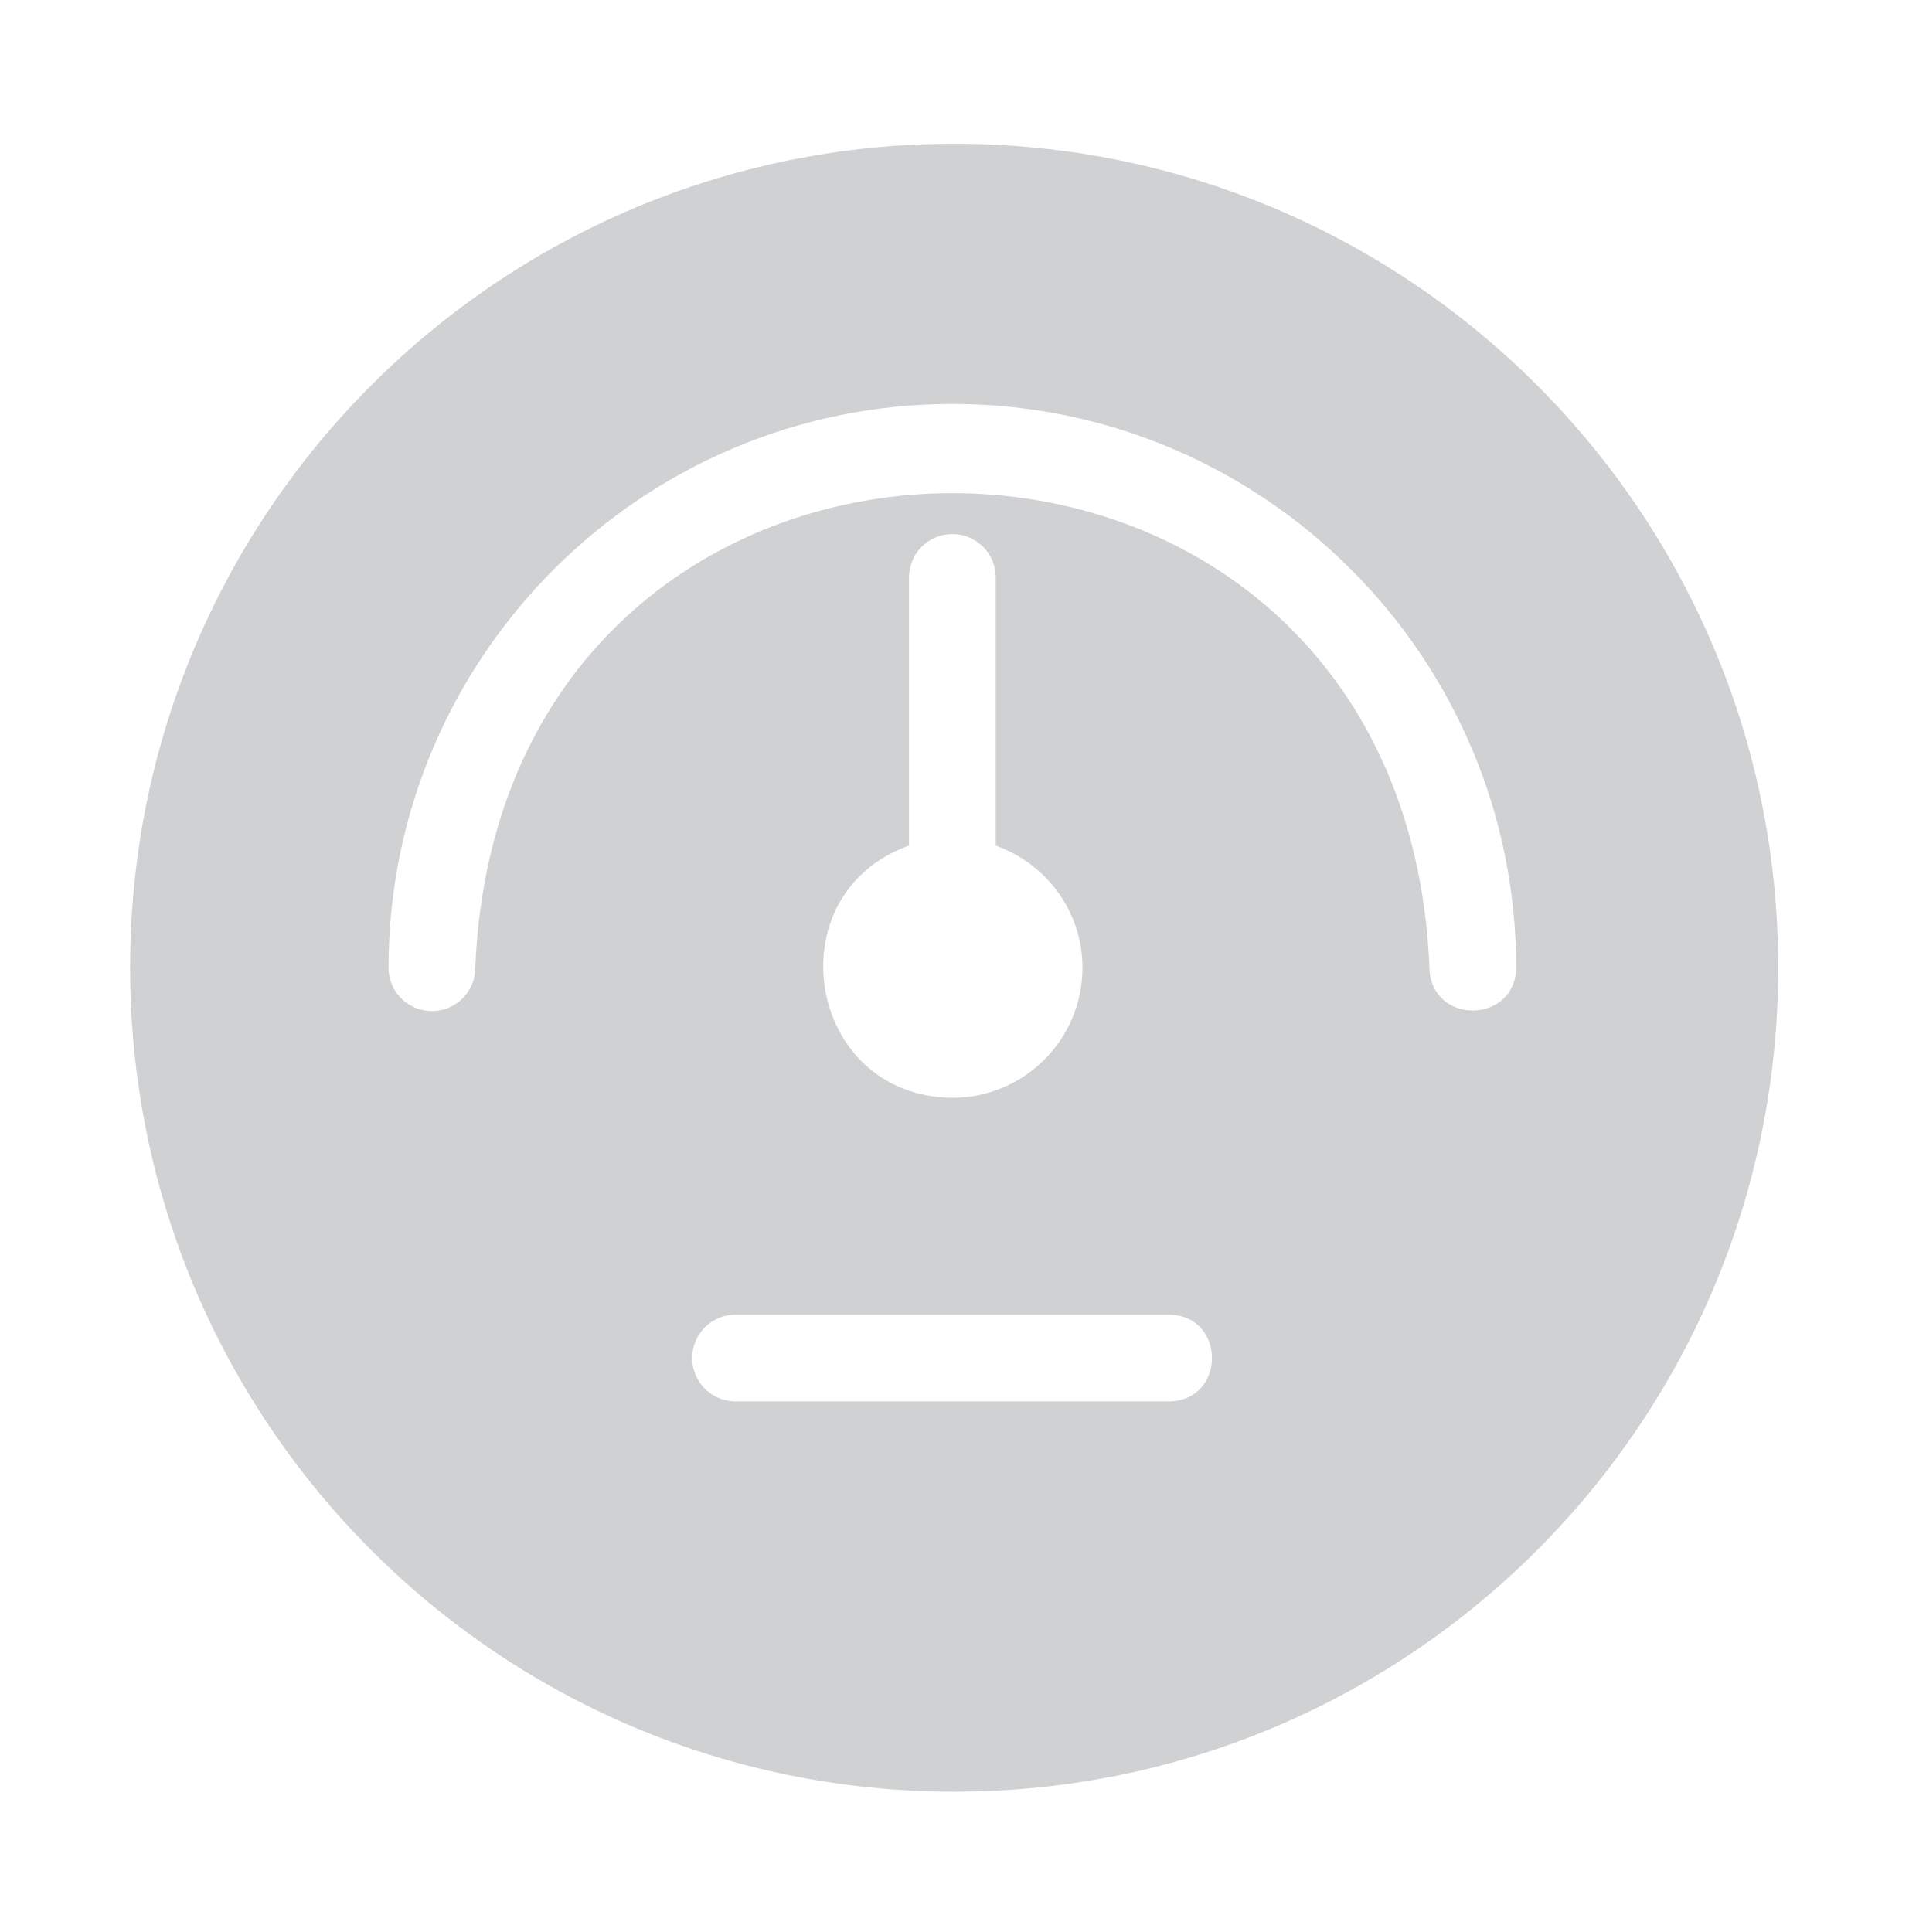
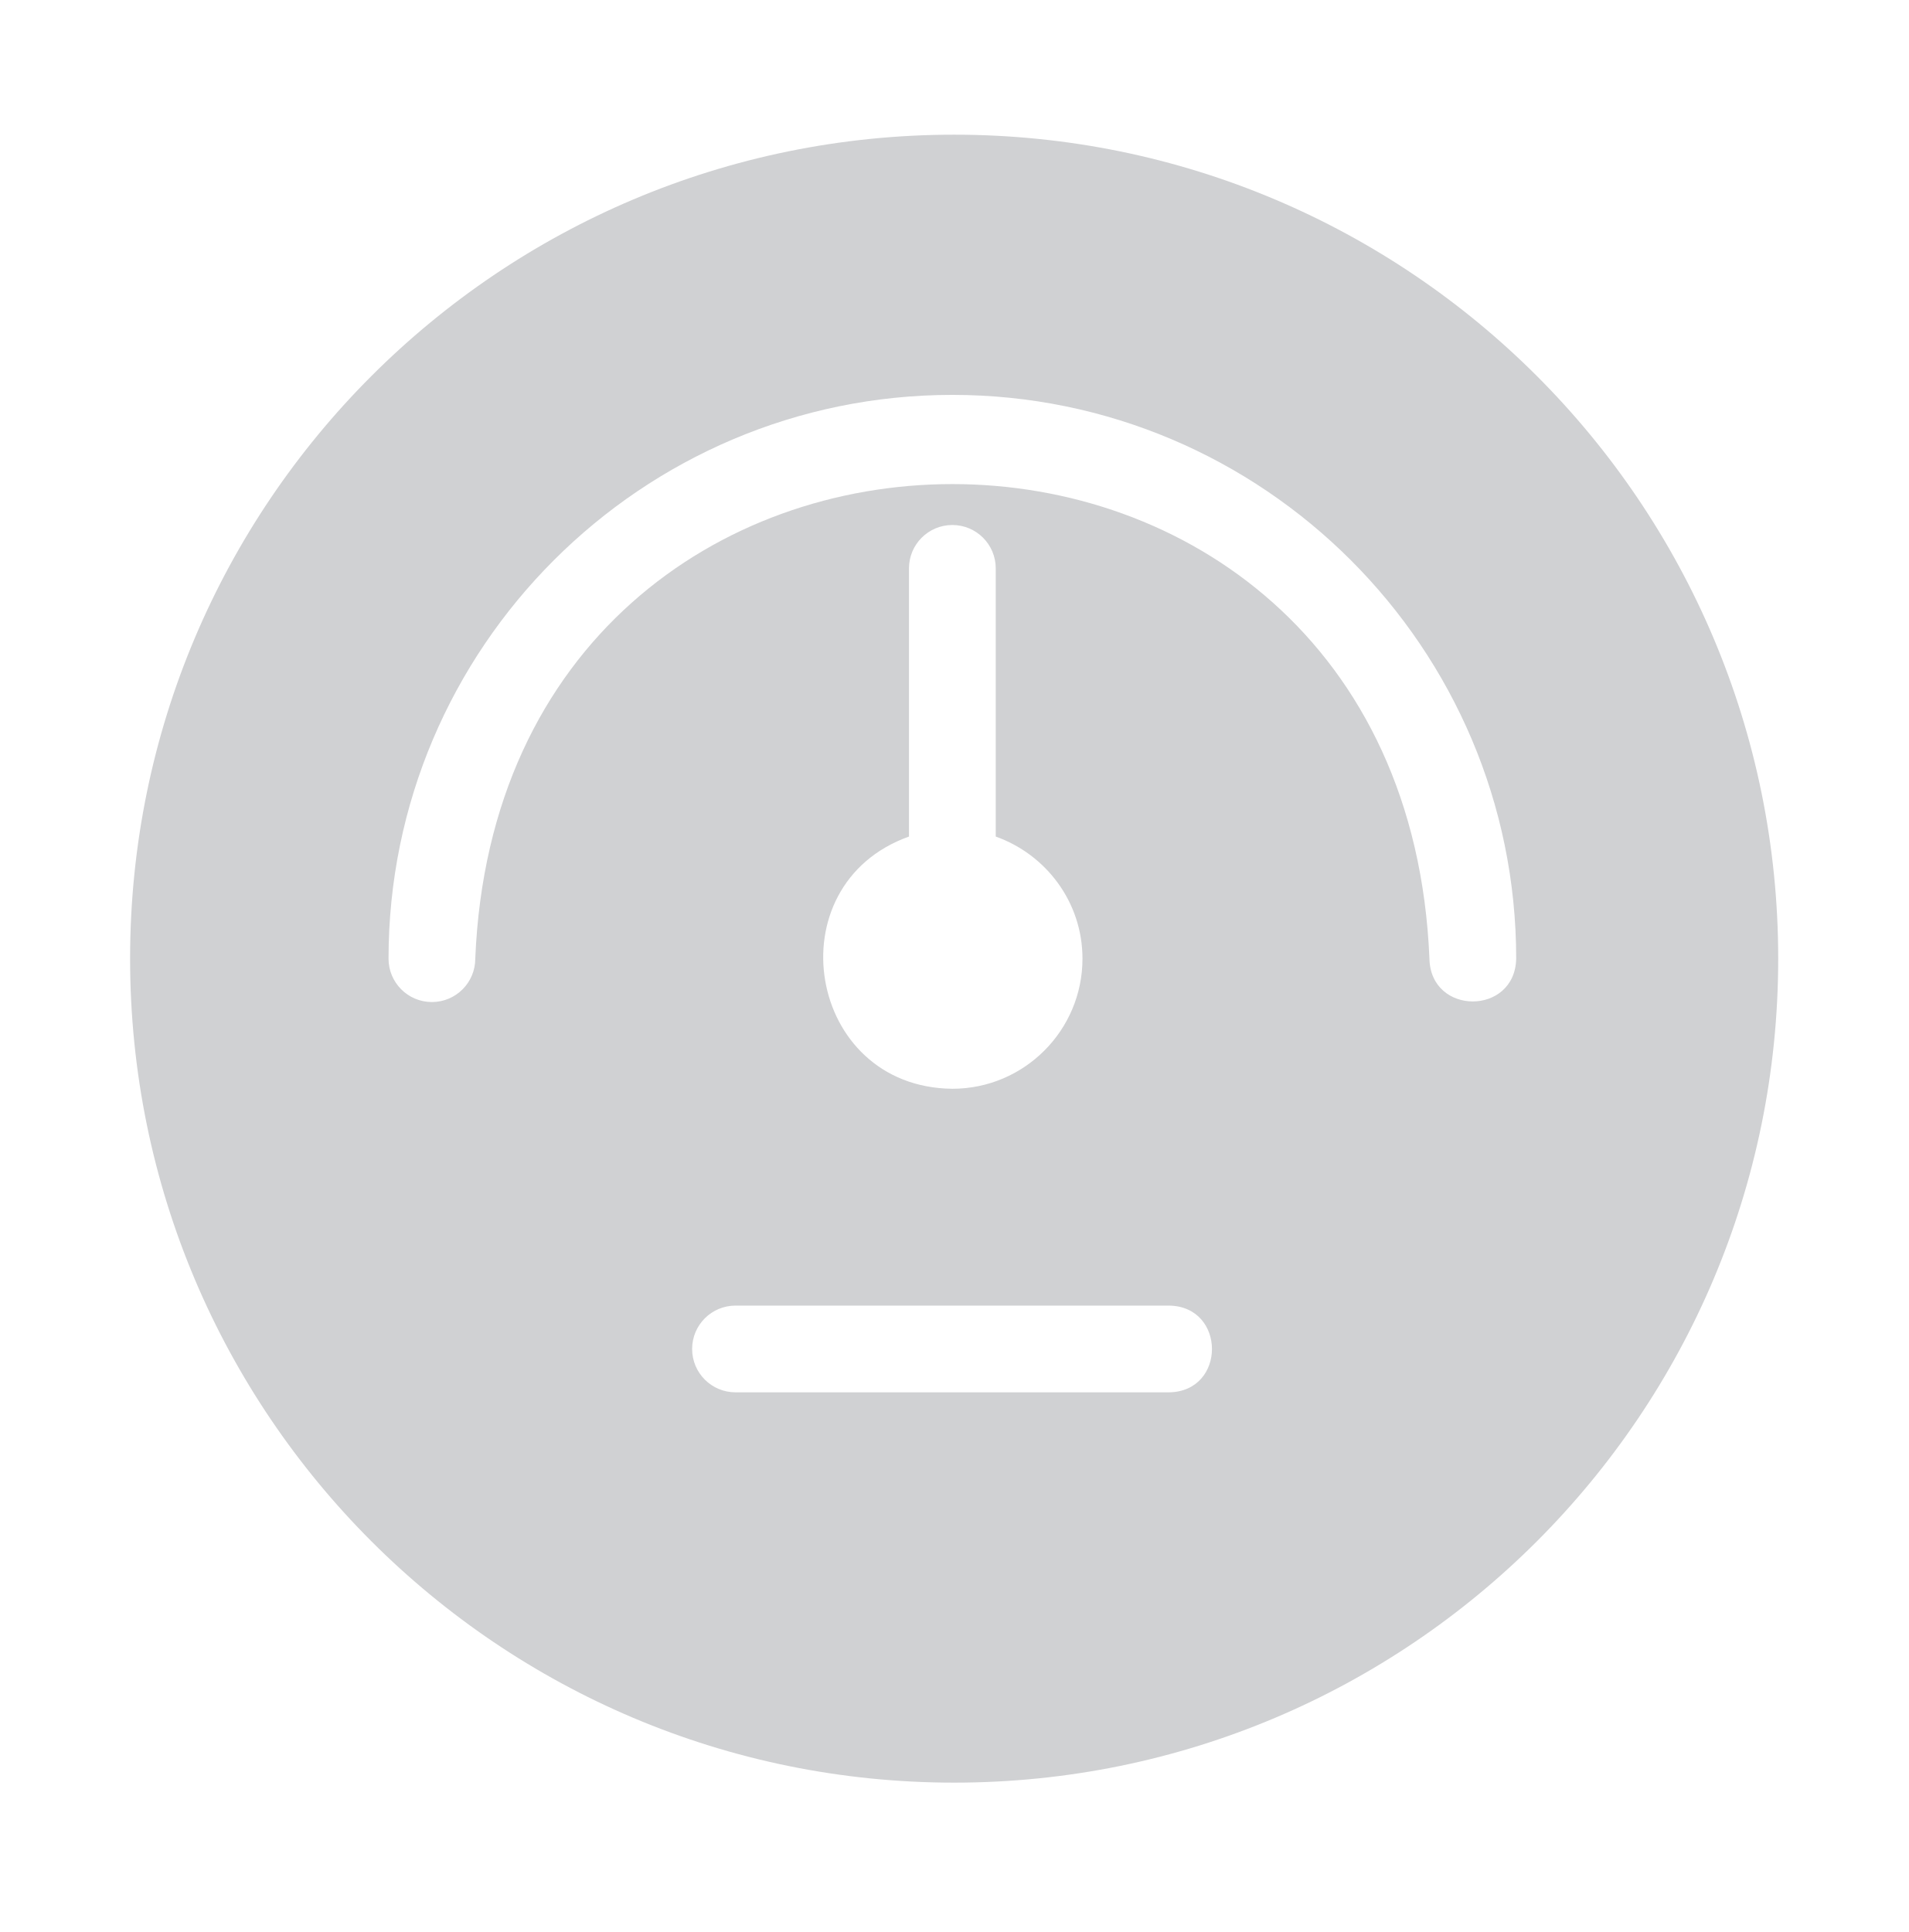
<svg xmlns="http://www.w3.org/2000/svg" width="80" height="81" viewBox="0 0 80 81" fill="none">
-   <path fill-rule="evenodd" clip-rule="evenodd" d="M40 6.027C59.08 6.025 74.547 21.492 74.546 40.572C74.547 59.652 59.08 75.119 40 75.118C20.92 75.119 5.453 59.652 5.455 40.572C5.453 21.492 20.92 6.025 40 6.027ZM18.107 42.39C19.112 42.39 19.925 41.577 19.925 40.572C21.018 14.049 58.825 14.037 59.925 40.572C59.97 42.964 63.513 42.963 63.561 40.572C63.561 27.54 52.957 16.936 39.925 16.936C26.892 16.936 16.288 27.54 16.288 40.572C16.288 41.577 17.102 42.39 18.107 42.39ZM45.379 40.572C45.379 43.58 42.933 46.026 39.925 46.026C33.817 45.97 32.418 37.487 38.107 35.453V24.208C38.107 23.203 38.92 22.39 39.925 22.39C40.93 22.39 41.743 23.203 41.743 24.208V35.453C43.855 36.206 45.379 38.205 45.379 40.572ZM30.834 58.754C29.829 58.754 29.016 57.941 29.016 56.936C29.016 55.931 29.829 55.117 30.834 55.117H49.016C51.401 55.156 51.41 58.714 49.016 58.754H30.834Z" fill="#D0D1D3" />
+   <path fill-rule="evenodd" clip-rule="evenodd" d="M40 5.647C59.08 5.646 74.546 21.112 74.545 40.192C74.546 59.273 59.08 74.739 40 74.738C20.919 74.739 5.453 59.273 5.454 40.192C5.453 21.112 20.919 5.646 40 5.647ZM18.106 42.011C19.111 42.011 19.924 41.197 19.924 40.192C21.017 13.67 58.825 13.657 59.924 40.192C59.97 42.584 63.512 42.584 63.561 40.192C63.561 27.16 52.957 16.556 39.924 16.556C26.892 16.556 16.288 27.16 16.288 40.192C16.288 41.197 17.101 42.011 18.106 42.011ZM45.379 40.192C45.379 43.2 42.933 45.647 39.924 45.647C33.816 45.59 32.417 37.107 38.106 35.073V23.829C38.106 22.824 38.919 22.011 39.924 22.011C40.929 22.011 41.743 22.824 41.743 23.829V35.073C43.855 35.826 45.379 37.825 45.379 40.192ZM30.834 58.374C29.829 58.374 29.015 57.561 29.015 56.556C29.015 55.551 29.829 54.738 30.834 54.738H49.015C51.4 54.776 51.41 58.334 49.015 58.374H30.834Z" fill="#D0D1D3" />
</svg>
